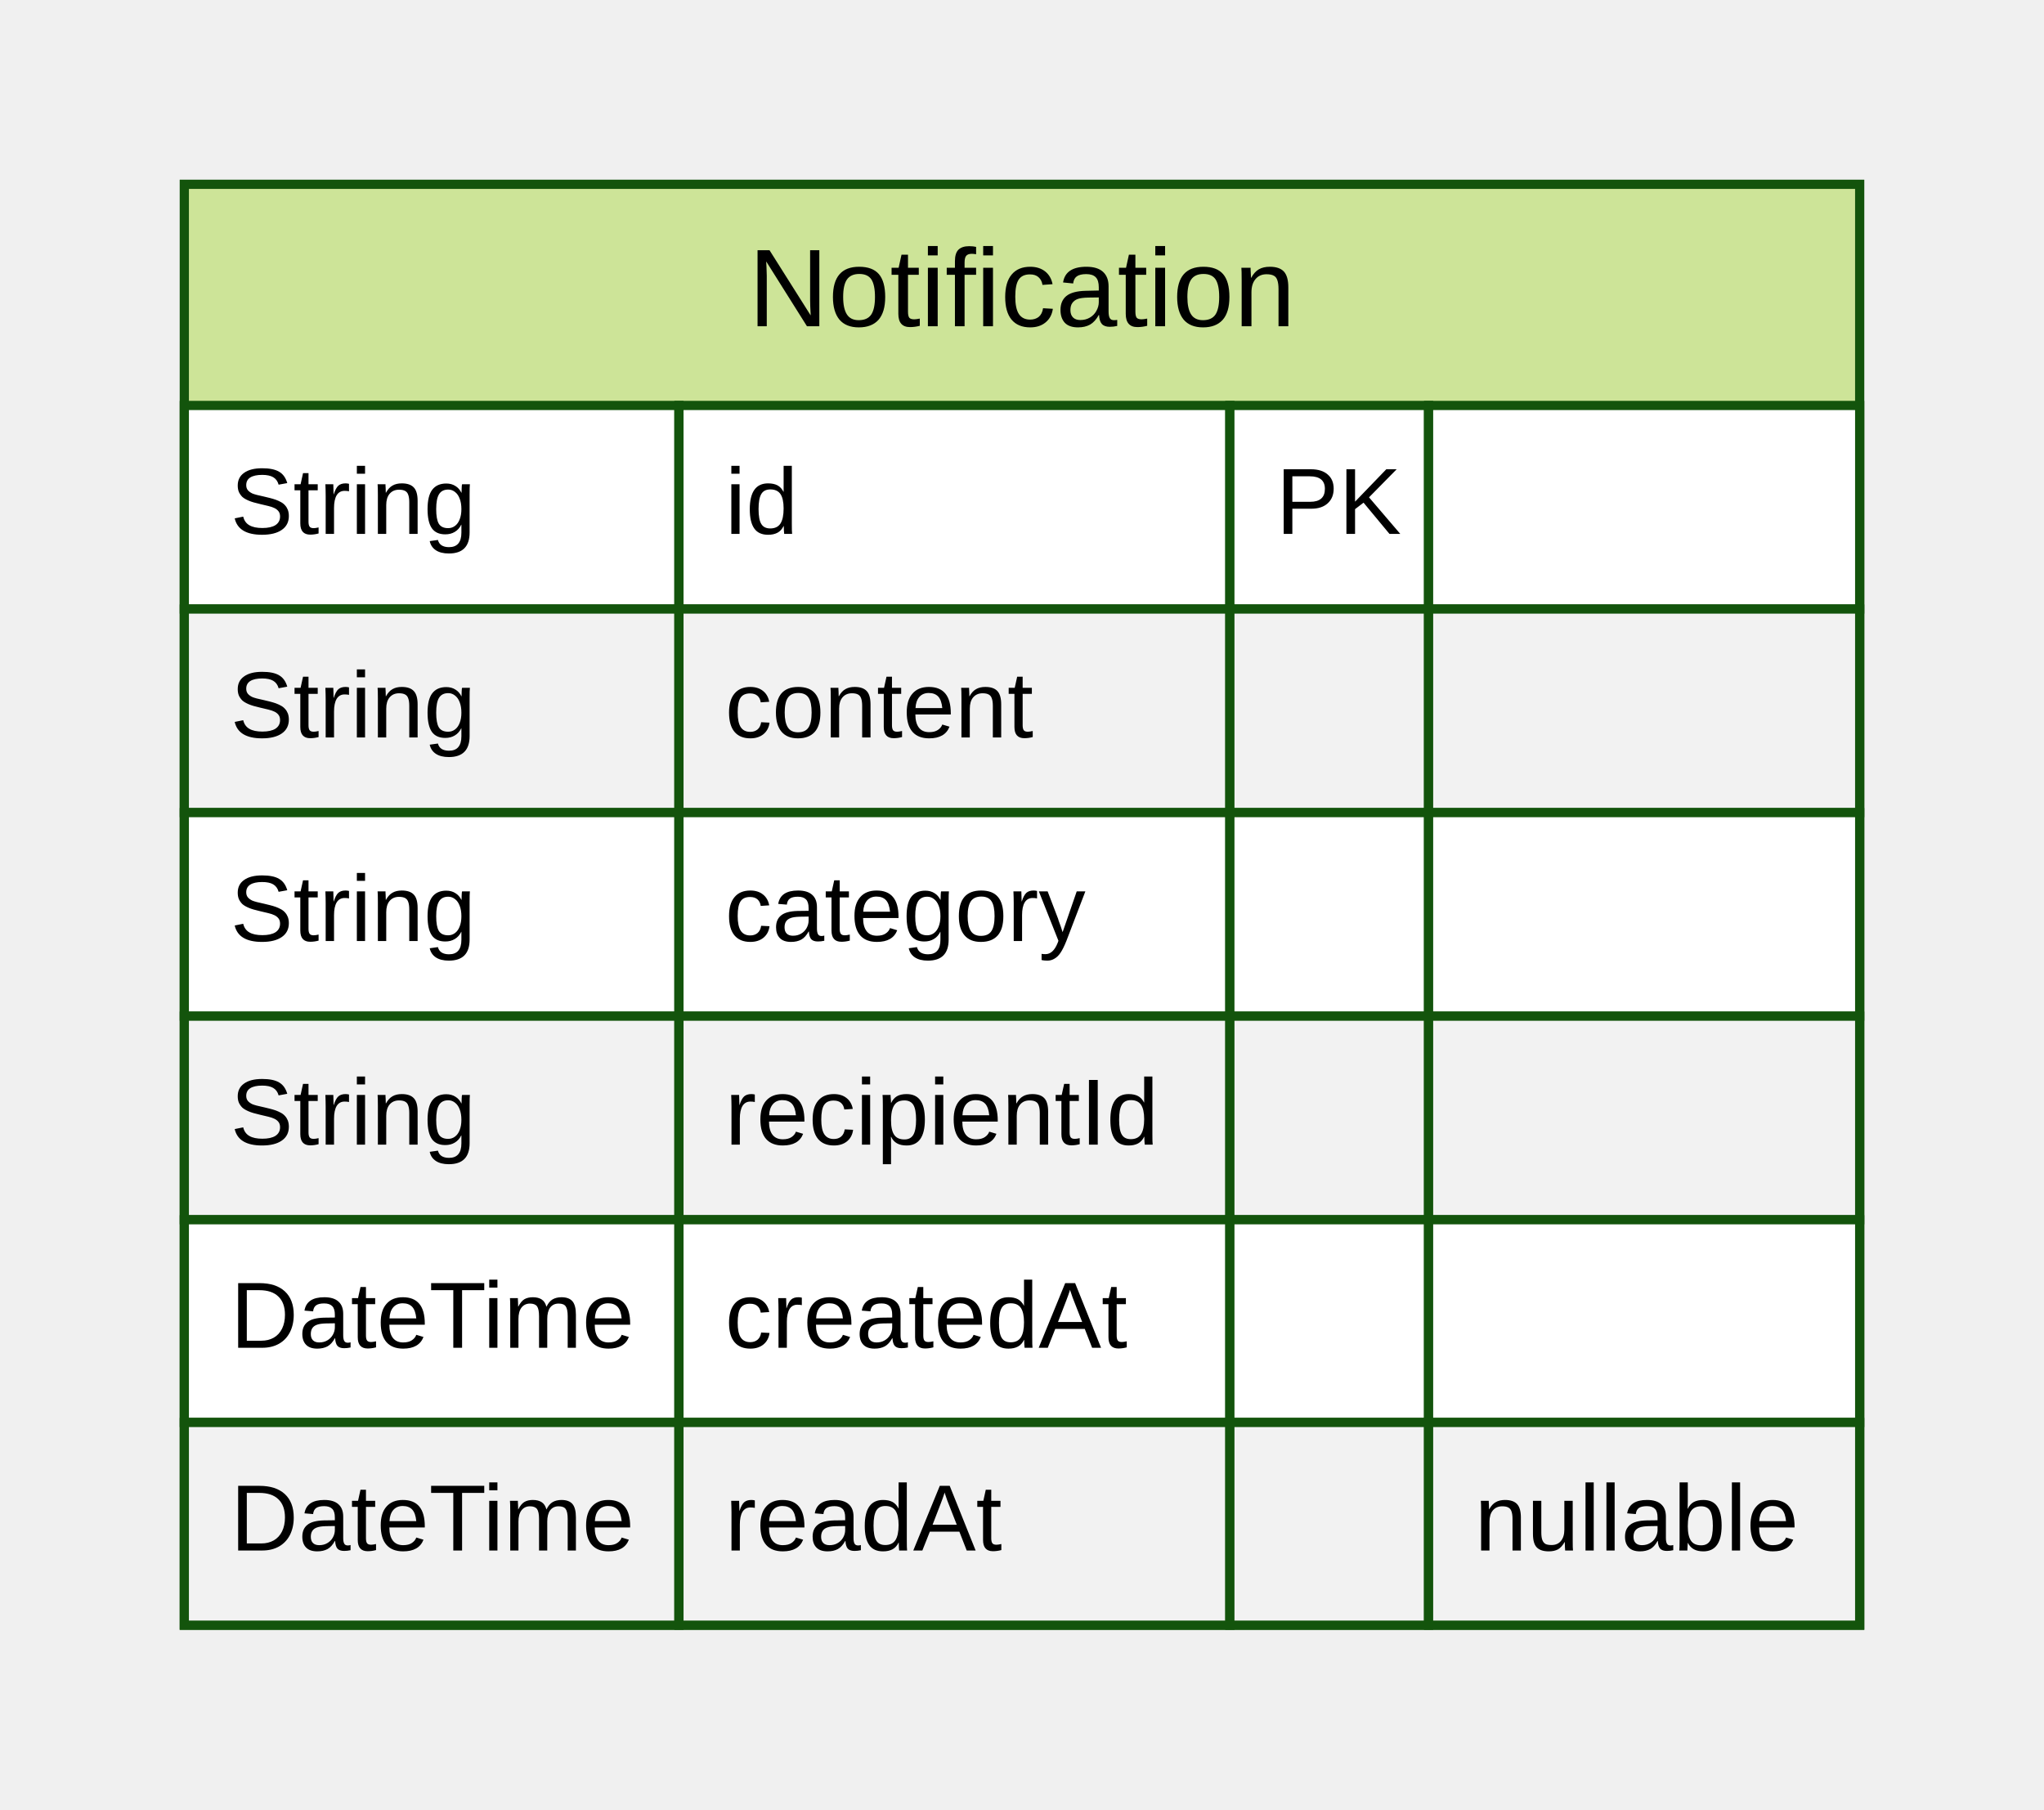
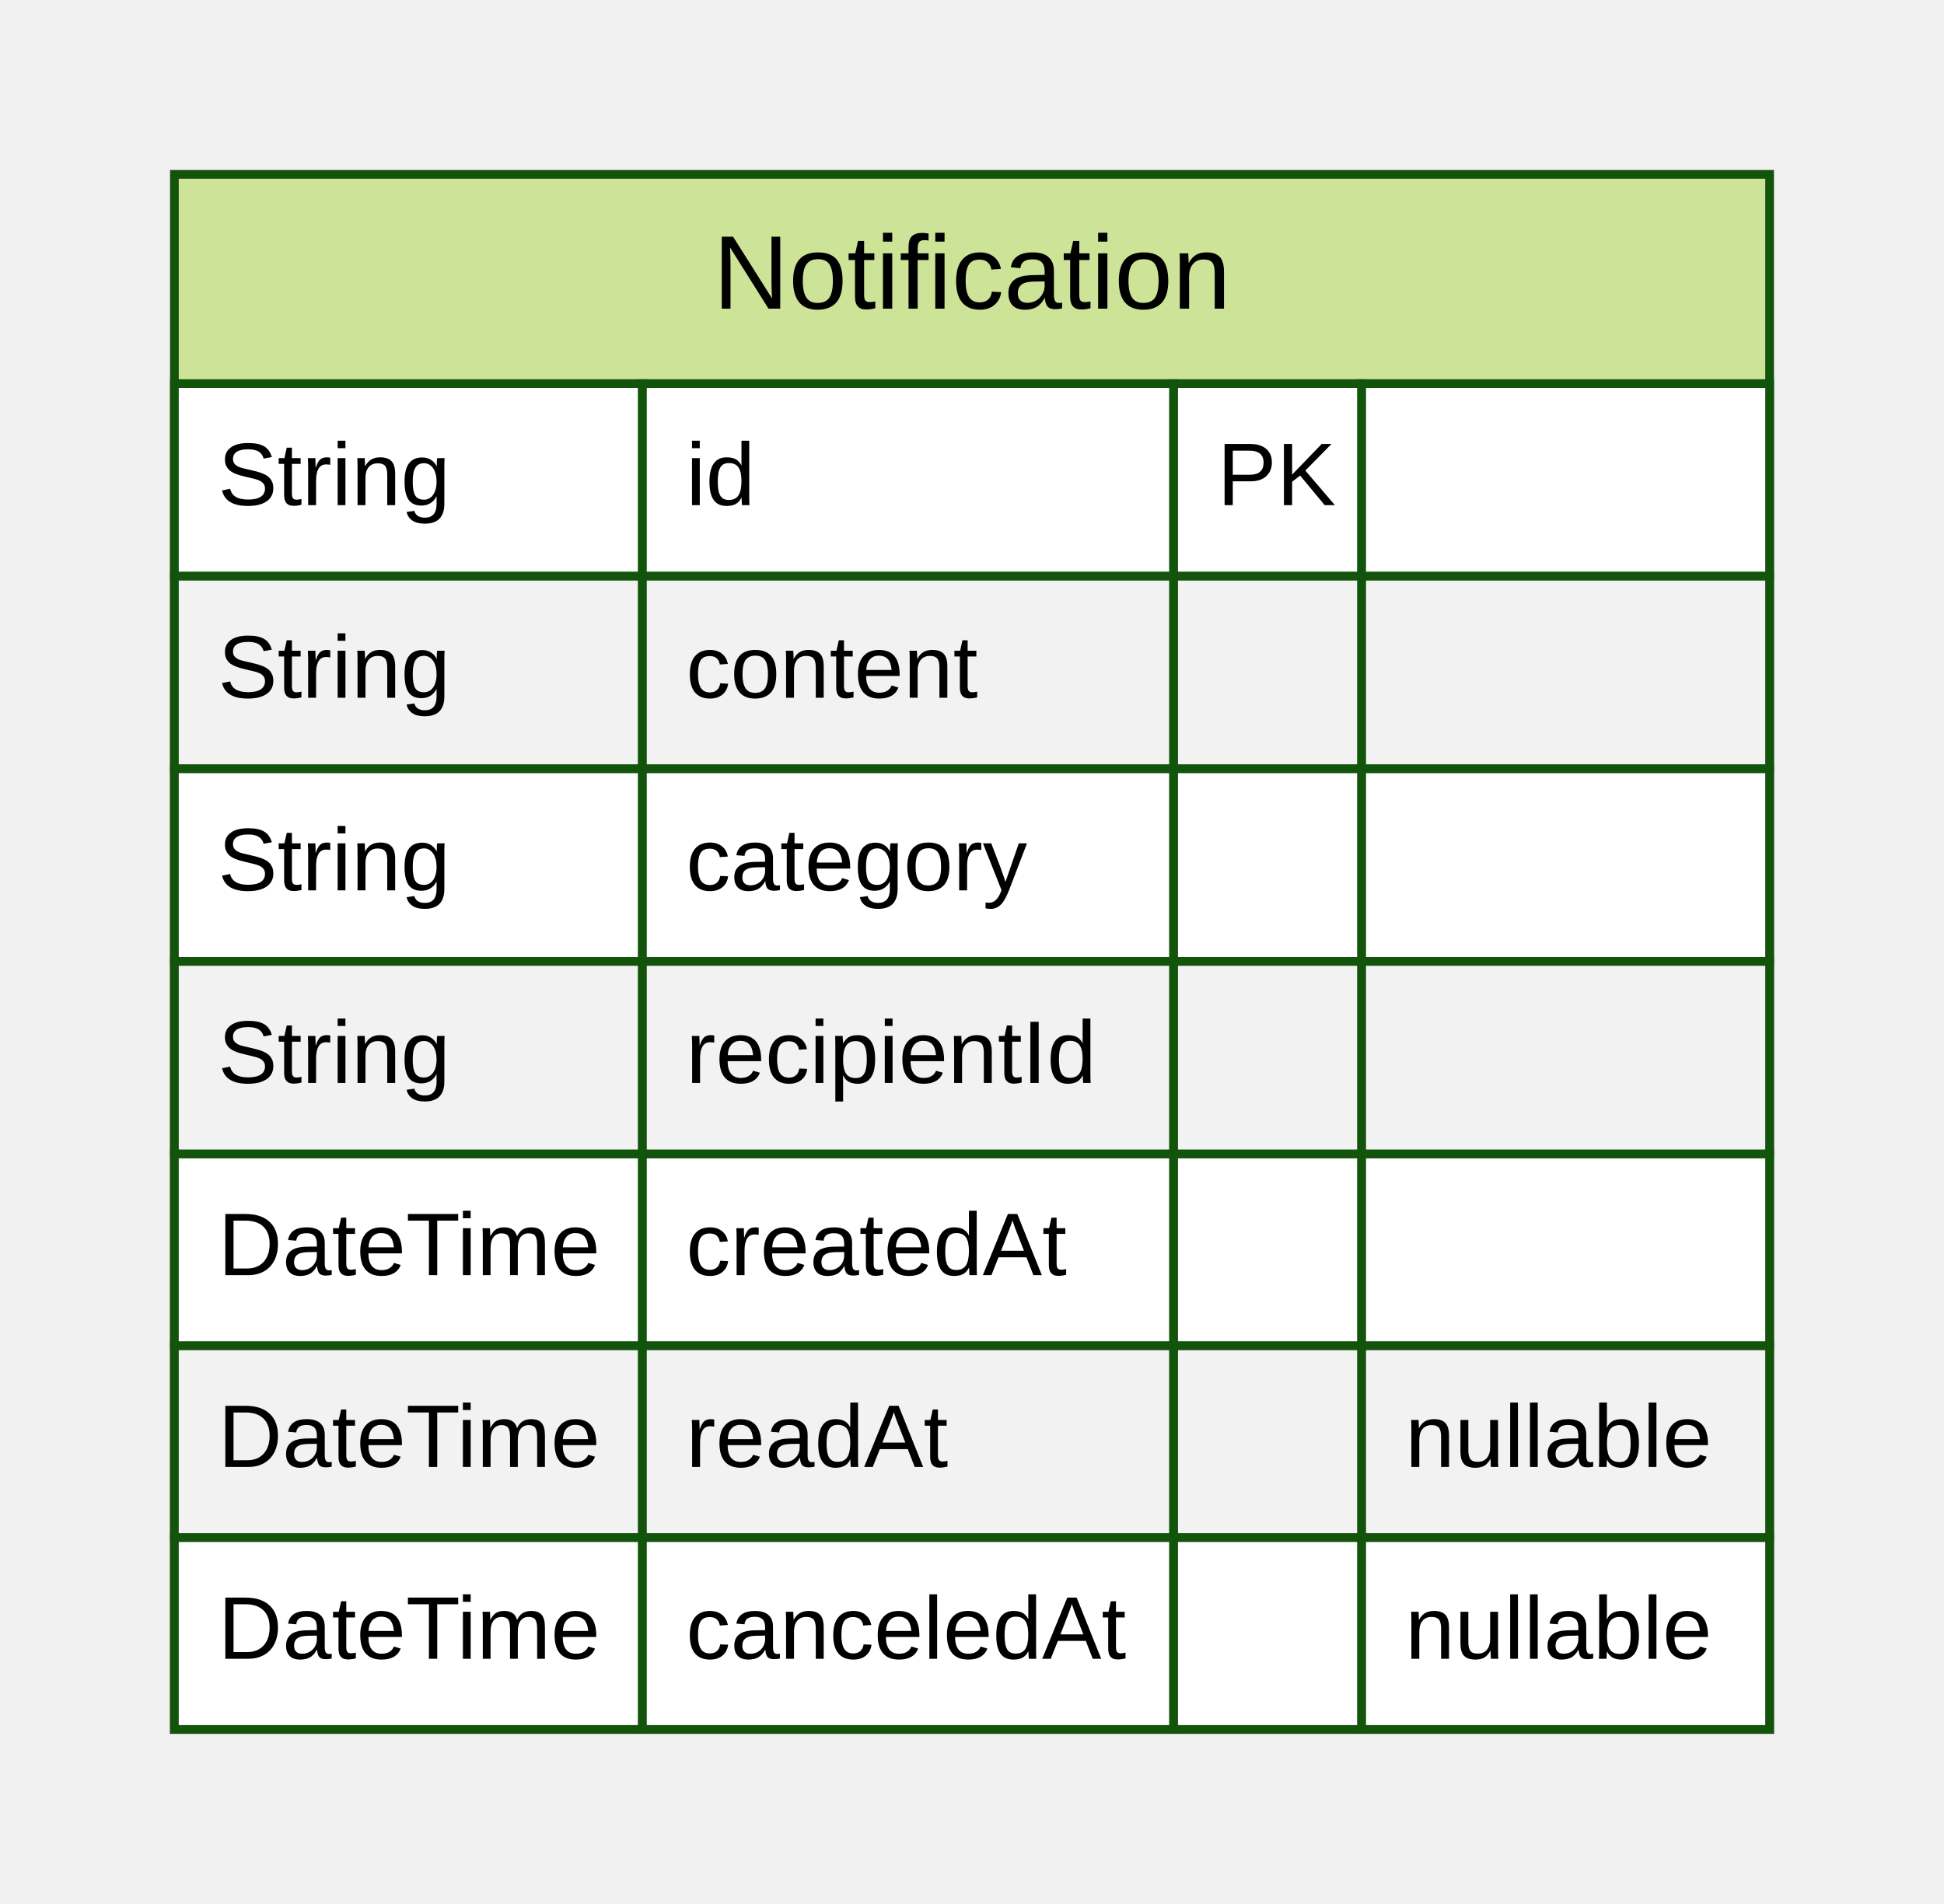
- <svg xmlns="http://www.w3.org/2000/svg" aria-roledescription="er" viewBox="0 0 221.797 196.367" style="max-width: 221.797px; background-color: white;" width="100%" id="mermaid-0">
+ <svg xmlns="http://www.w3.org/2000/svg" aria-roledescription="er" viewBox="0 0 222.938 218.367" style="max-width: 222.938px; background-color: white;" width="100%" id="mermaid-0">
  <style>#mermaid-0{font-family:"trebuchet ms",verdana,arial,sans-serif;font-size:16px;fill:#000000;}#mermaid-0 .error-icon{fill:#552222;}#mermaid-0 .error-text{fill:#552222;stroke:#552222;}#mermaid-0 .edge-thickness-normal{stroke-width:2px;}#mermaid-0 .edge-thickness-thick{stroke-width:3.5px;}#mermaid-0 .edge-pattern-solid{stroke-dasharray:0;}#mermaid-0 .edge-pattern-dashed{stroke-dasharray:3;}#mermaid-0 .edge-pattern-dotted{stroke-dasharray:2;}#mermaid-0 .marker{fill:#000000;stroke:#000000;}#mermaid-0 .marker.cross{stroke:#000000;}#mermaid-0 svg{font-family:"trebuchet ms",verdana,arial,sans-serif;font-size:16px;}#mermaid-0 .entityBox{fill:#cde498;stroke:#13540c;}#mermaid-0 .attributeBoxOdd{fill:#ffffff;stroke:#13540c;}#mermaid-0 .attributeBoxEven{fill:#f2f2f2;stroke:#13540c;}#mermaid-0 .relationshipLabelBox{fill:hsl(78.158, 58.462%, 84.51%);opacity:0.7;background-color:hsl(78.158, 58.462%, 84.51%);}#mermaid-0 .relationshipLabelBox rect{opacity:0.5;}#mermaid-0 .relationshipLine{stroke:#000000;}#mermaid-0 .entityTitleText{text-anchor:middle;font-size:18px;fill:#000000;}#mermaid-0 :root{--mermaid-font-family:"trebuchet ms",verdana,arial,sans-serif;}</style>
  <g />
  <defs>
    <marker orient="auto" markerHeight="18" markerWidth="18" refY="9" refX="0" id="ONLY_ONE_START">
      <path d="M9,0 L9,18 M15,0 L15,18" fill="none" stroke="gray" />
    </marker>
  </defs>
  <defs>
    <marker orient="auto" markerHeight="18" markerWidth="18" refY="9" refX="18" id="ONLY_ONE_END">
      <path d="M3,0 L3,18 M9,0 L9,18" fill="none" stroke="gray" />
    </marker>
  </defs>
  <defs>
    <marker orient="auto" markerHeight="18" markerWidth="30" refY="9" refX="0" id="ZERO_OR_ONE_START">
      <circle r="6" cy="9" cx="21" fill="white" stroke="gray" />
      <path d="M9,0 L9,18" fill="none" stroke="gray" />
    </marker>
  </defs>
  <defs>
    <marker orient="auto" markerHeight="18" markerWidth="30" refY="9" refX="30" id="ZERO_OR_ONE_END">
      <circle r="6" cy="9" cx="9" fill="white" stroke="gray" />
      <path d="M21,0 L21,18" fill="none" stroke="gray" />
    </marker>
  </defs>
  <defs>
    <marker orient="auto" markerHeight="36" markerWidth="45" refY="18" refX="18" id="ONE_OR_MORE_START">
      <path d="M0,18 Q 18,0 36,18 Q 18,36 0,18 M42,9 L42,27" fill="none" stroke="gray" />
    </marker>
  </defs>
  <defs>
    <marker orient="auto" markerHeight="36" markerWidth="45" refY="18" refX="27" id="ONE_OR_MORE_END">
      <path d="M3,9 L3,27 M9,18 Q27,0 45,18 Q27,36 9,18" fill="none" stroke="gray" />
    </marker>
  </defs>
  <defs>
    <marker orient="auto" markerHeight="36" markerWidth="57" refY="18" refX="18" id="ZERO_OR_MORE_START">
      <circle r="6" cy="18" cx="48" fill="white" stroke="gray" />
      <path d="M0,18 Q18,0 36,18 Q18,36 0,18" fill="none" stroke="gray" />
    </marker>
  </defs>
  <defs>
    <marker orient="auto" markerHeight="36" markerWidth="57" refY="18" refX="39" id="ZERO_OR_MORE_END">
      <circle r="6" cy="18" cx="9" fill="white" stroke="gray" />
      <path d="M21,18 Q39,0 57,18 Q39,36 21,18" fill="none" stroke="gray" />
    </marker>
  </defs>
-   <g transform="translate(20,20 )" id="entity-Notification-507d6f72-8055-4f0f-862d-1a0a259e4297">
-     <rect height="156.367" width="181.797" y="0" x="0" class="er entityBox" />
-     <text style="dominant-baseline: middle; text-anchor: middle; font-size: 12px;" transform="translate(90.89844,12)" y="0" x="0" id="text-entity-Notification-507d6f72-8055-4f0f-862d-1a0a259e4297" class="er entityLabel">Notification</text>
+   <g transform="translate(20,20 )" id="entity-Notification-e8f6c468-d77e-43c8-bbbb-b92478192cbb">
+     <rect height="178.367" width="182.938" y="0" x="0" class="er entityBox" />
+     <text style="dominant-baseline: middle; text-anchor: middle; font-size: 12px;" transform="translate(91.46875,12)" y="0" x="0" id="text-entity-Notification-e8f6c468-d77e-43c8-bbbb-b92478192cbb" class="er entityLabel">Notification</text>
    <rect height="22.092" width="53.672" y="24" x="0" class="er attributeBoxOdd" />
-     <text style="dominant-baseline: middle; font-size: 10.2px;" transform="translate(5,35.0459)" y="0" x="0" id="text-entity-Notification-507d6f72-8055-4f0f-862d-1a0a259e4297-attr-1-type" class="er entityLabel">String</text>
-     <rect height="22.092" width="59.781" y="24" x="53.672" class="er attributeBoxOdd" />
-     <text style="dominant-baseline: middle; font-size: 10.2px;" transform="translate(58.67188,35.0459)" y="0" x="0" id="text-entity-Notification-507d6f72-8055-4f0f-862d-1a0a259e4297-attr-1-name" class="er entityLabel">id</text>
-     <rect height="22.092" width="21.562" y="24" x="113.453" class="er attributeBoxOdd" />
-     <text style="dominant-baseline: middle; font-size: 10.2px;" transform="translate(118.4531,35.0459)" y="0" x="0" id="text-entity-Notification-507d6f72-8055-4f0f-862d-1a0a259e4297-attr-1-key" class="er entityLabel">PK</text>
-     <rect height="22.092" width="46.781" y="24" x="135.016" class="er attributeBoxOdd" />
-     <text style="dominant-baseline: middle; font-size: 10.2px;" transform="translate(140.0156,35.0459)" y="0" x="0" id="text-entity-Notification-507d6f72-8055-4f0f-862d-1a0a259e4297-attr-1-comment" class="er entityLabel" />
+     <text style="dominant-baseline: middle; font-size: 10.2px;" transform="translate(5,35.0459)" y="0" x="0" id="text-entity-Notification-e8f6c468-d77e-43c8-bbbb-b92478192cbb-attr-1-type" class="er entityLabel">String</text>
+     <rect height="22.092" width="60.922" y="24" x="53.672" class="er attributeBoxOdd" />
+     <text style="dominant-baseline: middle; font-size: 10.2px;" transform="translate(58.67188,35.0459)" y="0" x="0" id="text-entity-Notification-e8f6c468-d77e-43c8-bbbb-b92478192cbb-attr-1-name" class="er entityLabel">id</text>
+     <rect height="22.092" width="21.562" y="24" x="114.594" class="er attributeBoxOdd" />
+     <text style="dominant-baseline: middle; font-size: 10.2px;" transform="translate(119.5938,35.0459)" y="0" x="0" id="text-entity-Notification-e8f6c468-d77e-43c8-bbbb-b92478192cbb-attr-1-key" class="er entityLabel">PK</text>
+     <rect height="22.092" width="46.781" y="24" x="136.156" class="er attributeBoxOdd" />
+     <text style="dominant-baseline: middle; font-size: 10.2px;" transform="translate(141.1562,35.0459)" y="0" x="0" id="text-entity-Notification-e8f6c468-d77e-43c8-bbbb-b92478192cbb-attr-1-comment" class="er entityLabel" />
    <rect height="22.092" width="53.672" y="46.092" x="0" class="er attributeBoxEven" />
-     <text style="dominant-baseline: middle; font-size: 10.2px;" transform="translate(5,57.1377)" y="0" x="0" id="text-entity-Notification-507d6f72-8055-4f0f-862d-1a0a259e4297-attr-2-type" class="er entityLabel">String</text>
-     <rect height="22.092" width="59.781" y="46.092" x="53.672" class="er attributeBoxEven" />
-     <text style="dominant-baseline: middle; font-size: 10.2px;" transform="translate(58.67188,57.1377)" y="0" x="0" id="text-entity-Notification-507d6f72-8055-4f0f-862d-1a0a259e4297-attr-2-name" class="er entityLabel">content</text>
-     <rect height="22.092" width="21.562" y="46.092" x="113.453" class="er attributeBoxEven" />
-     <text style="dominant-baseline: middle; font-size: 10.2px;" transform="translate(118.4531,57.1377)" y="0" x="0" id="text-entity-Notification-507d6f72-8055-4f0f-862d-1a0a259e4297-attr-2-key" class="er entityLabel" />
-     <rect height="22.092" width="46.781" y="46.092" x="135.016" class="er attributeBoxEven" />
-     <text style="dominant-baseline: middle; font-size: 10.2px;" transform="translate(140.0156,57.1377)" y="0" x="0" id="text-entity-Notification-507d6f72-8055-4f0f-862d-1a0a259e4297-attr-2-comment" class="er entityLabel" />
+     <text style="dominant-baseline: middle; font-size: 10.2px;" transform="translate(5,57.1377)" y="0" x="0" id="text-entity-Notification-e8f6c468-d77e-43c8-bbbb-b92478192cbb-attr-2-type" class="er entityLabel">String</text>
+     <rect height="22.092" width="60.922" y="46.092" x="53.672" class="er attributeBoxEven" />
+     <text style="dominant-baseline: middle; font-size: 10.2px;" transform="translate(58.67188,57.1377)" y="0" x="0" id="text-entity-Notification-e8f6c468-d77e-43c8-bbbb-b92478192cbb-attr-2-name" class="er entityLabel">content</text>
+     <rect height="22.092" width="21.562" y="46.092" x="114.594" class="er attributeBoxEven" />
+     <text style="dominant-baseline: middle; font-size: 10.2px;" transform="translate(119.5938,57.1377)" y="0" x="0" id="text-entity-Notification-e8f6c468-d77e-43c8-bbbb-b92478192cbb-attr-2-key" class="er entityLabel" />
+     <rect height="22.092" width="46.781" y="46.092" x="136.156" class="er attributeBoxEven" />
+     <text style="dominant-baseline: middle; font-size: 10.2px;" transform="translate(141.1562,57.1377)" y="0" x="0" id="text-entity-Notification-e8f6c468-d77e-43c8-bbbb-b92478192cbb-attr-2-comment" class="er entityLabel" />
    <rect height="22.092" width="53.672" y="68.184" x="0" class="er attributeBoxOdd" />
-     <text style="dominant-baseline: middle; font-size: 10.2px;" transform="translate(5,79.22949)" y="0" x="0" id="text-entity-Notification-507d6f72-8055-4f0f-862d-1a0a259e4297-attr-3-type" class="er entityLabel">String</text>
-     <rect height="22.092" width="59.781" y="68.184" x="53.672" class="er attributeBoxOdd" />
-     <text style="dominant-baseline: middle; font-size: 10.2px;" transform="translate(58.67188,79.22949)" y="0" x="0" id="text-entity-Notification-507d6f72-8055-4f0f-862d-1a0a259e4297-attr-3-name" class="er entityLabel">category</text>
-     <rect height="22.092" width="21.562" y="68.184" x="113.453" class="er attributeBoxOdd" />
-     <text style="dominant-baseline: middle; font-size: 10.2px;" transform="translate(118.4531,79.22949)" y="0" x="0" id="text-entity-Notification-507d6f72-8055-4f0f-862d-1a0a259e4297-attr-3-key" class="er entityLabel" />
-     <rect height="22.092" width="46.781" y="68.184" x="135.016" class="er attributeBoxOdd" />
-     <text style="dominant-baseline: middle; font-size: 10.2px;" transform="translate(140.0156,79.22949)" y="0" x="0" id="text-entity-Notification-507d6f72-8055-4f0f-862d-1a0a259e4297-attr-3-comment" class="er entityLabel" />
+     <text style="dominant-baseline: middle; font-size: 10.2px;" transform="translate(5,79.22949)" y="0" x="0" id="text-entity-Notification-e8f6c468-d77e-43c8-bbbb-b92478192cbb-attr-3-type" class="er entityLabel">String</text>
+     <rect height="22.092" width="60.922" y="68.184" x="53.672" class="er attributeBoxOdd" />
+     <text style="dominant-baseline: middle; font-size: 10.2px;" transform="translate(58.67188,79.22949)" y="0" x="0" id="text-entity-Notification-e8f6c468-d77e-43c8-bbbb-b92478192cbb-attr-3-name" class="er entityLabel">category</text>
+     <rect height="22.092" width="21.562" y="68.184" x="114.594" class="er attributeBoxOdd" />
+     <text style="dominant-baseline: middle; font-size: 10.2px;" transform="translate(119.5938,79.22949)" y="0" x="0" id="text-entity-Notification-e8f6c468-d77e-43c8-bbbb-b92478192cbb-attr-3-key" class="er entityLabel" />
+     <rect height="22.092" width="46.781" y="68.184" x="136.156" class="er attributeBoxOdd" />
+     <text style="dominant-baseline: middle; font-size: 10.2px;" transform="translate(141.1562,79.22949)" y="0" x="0" id="text-entity-Notification-e8f6c468-d77e-43c8-bbbb-b92478192cbb-attr-3-comment" class="er entityLabel" />
    <rect height="22.092" width="53.672" y="90.275" x="0" class="er attributeBoxEven" />
-     <text style="dominant-baseline: middle; font-size: 10.2px;" transform="translate(5,101.3213)" y="0" x="0" id="text-entity-Notification-507d6f72-8055-4f0f-862d-1a0a259e4297-attr-4-type" class="er entityLabel">String</text>
-     <rect height="22.092" width="59.781" y="90.275" x="53.672" class="er attributeBoxEven" />
-     <text style="dominant-baseline: middle; font-size: 10.2px;" transform="translate(58.67188,101.3213)" y="0" x="0" id="text-entity-Notification-507d6f72-8055-4f0f-862d-1a0a259e4297-attr-4-name" class="er entityLabel">recipientId</text>
-     <rect height="22.092" width="21.562" y="90.275" x="113.453" class="er attributeBoxEven" />
-     <text style="dominant-baseline: middle; font-size: 10.2px;" transform="translate(118.4531,101.3213)" y="0" x="0" id="text-entity-Notification-507d6f72-8055-4f0f-862d-1a0a259e4297-attr-4-key" class="er entityLabel" />
-     <rect height="22.092" width="46.781" y="90.275" x="135.016" class="er attributeBoxEven" />
-     <text style="dominant-baseline: middle; font-size: 10.2px;" transform="translate(140.0156,101.3213)" y="0" x="0" id="text-entity-Notification-507d6f72-8055-4f0f-862d-1a0a259e4297-attr-4-comment" class="er entityLabel" />
+     <text style="dominant-baseline: middle; font-size: 10.2px;" transform="translate(5,101.3213)" y="0" x="0" id="text-entity-Notification-e8f6c468-d77e-43c8-bbbb-b92478192cbb-attr-4-type" class="er entityLabel">String</text>
+     <rect height="22.092" width="60.922" y="90.275" x="53.672" class="er attributeBoxEven" />
+     <text style="dominant-baseline: middle; font-size: 10.2px;" transform="translate(58.67188,101.3213)" y="0" x="0" id="text-entity-Notification-e8f6c468-d77e-43c8-bbbb-b92478192cbb-attr-4-name" class="er entityLabel">recipientId</text>
+     <rect height="22.092" width="21.562" y="90.275" x="114.594" class="er attributeBoxEven" />
+     <text style="dominant-baseline: middle; font-size: 10.2px;" transform="translate(119.5938,101.3213)" y="0" x="0" id="text-entity-Notification-e8f6c468-d77e-43c8-bbbb-b92478192cbb-attr-4-key" class="er entityLabel" />
+     <rect height="22.092" width="46.781" y="90.275" x="136.156" class="er attributeBoxEven" />
+     <text style="dominant-baseline: middle; font-size: 10.2px;" transform="translate(141.1562,101.3213)" y="0" x="0" id="text-entity-Notification-e8f6c468-d77e-43c8-bbbb-b92478192cbb-attr-4-comment" class="er entityLabel" />
    <rect height="22" width="53.672" y="112.367" x="0" class="er attributeBoxOdd" />
-     <text style="dominant-baseline: middle; font-size: 10.2px;" transform="translate(5,123.3672)" y="0" x="0" id="text-entity-Notification-507d6f72-8055-4f0f-862d-1a0a259e4297-attr-5-type" class="er entityLabel">DateTime</text>
-     <rect height="22" width="59.781" y="112.367" x="53.672" class="er attributeBoxOdd" />
-     <text style="dominant-baseline: middle; font-size: 10.2px;" transform="translate(58.67188,123.3672)" y="0" x="0" id="text-entity-Notification-507d6f72-8055-4f0f-862d-1a0a259e4297-attr-5-name" class="er entityLabel">createdAt</text>
-     <rect height="22" width="21.562" y="112.367" x="113.453" class="er attributeBoxOdd" />
-     <text style="dominant-baseline: middle; font-size: 10.2px;" transform="translate(118.4531,123.3672)" y="0" x="0" id="text-entity-Notification-507d6f72-8055-4f0f-862d-1a0a259e4297-attr-5-key" class="er entityLabel" />
-     <rect height="22" width="46.781" y="112.367" x="135.016" class="er attributeBoxOdd" />
-     <text style="dominant-baseline: middle; font-size: 10.2px;" transform="translate(140.0156,123.3672)" y="0" x="0" id="text-entity-Notification-507d6f72-8055-4f0f-862d-1a0a259e4297-attr-5-comment" class="er entityLabel" />
+     <text style="dominant-baseline: middle; font-size: 10.2px;" transform="translate(5,123.3672)" y="0" x="0" id="text-entity-Notification-e8f6c468-d77e-43c8-bbbb-b92478192cbb-attr-5-type" class="er entityLabel">DateTime</text>
+     <rect height="22" width="60.922" y="112.367" x="53.672" class="er attributeBoxOdd" />
+     <text style="dominant-baseline: middle; font-size: 10.2px;" transform="translate(58.67188,123.3672)" y="0" x="0" id="text-entity-Notification-e8f6c468-d77e-43c8-bbbb-b92478192cbb-attr-5-name" class="er entityLabel">createdAt</text>
+     <rect height="22" width="21.562" y="112.367" x="114.594" class="er attributeBoxOdd" />
+     <text style="dominant-baseline: middle; font-size: 10.2px;" transform="translate(119.5938,123.3672)" y="0" x="0" id="text-entity-Notification-e8f6c468-d77e-43c8-bbbb-b92478192cbb-attr-5-key" class="er entityLabel" />
+     <rect height="22" width="46.781" y="112.367" x="136.156" class="er attributeBoxOdd" />
+     <text style="dominant-baseline: middle; font-size: 10.2px;" transform="translate(141.1562,123.3672)" y="0" x="0" id="text-entity-Notification-e8f6c468-d77e-43c8-bbbb-b92478192cbb-attr-5-comment" class="er entityLabel" />
    <rect height="22" width="53.672" y="134.367" x="0" class="er attributeBoxEven" />
-     <text style="dominant-baseline: middle; font-size: 10.2px;" transform="translate(5,145.3672)" y="0" x="0" id="text-entity-Notification-507d6f72-8055-4f0f-862d-1a0a259e4297-attr-6-type" class="er entityLabel">DateTime</text>
-     <rect height="22" width="59.781" y="134.367" x="53.672" class="er attributeBoxEven" />
-     <text style="dominant-baseline: middle; font-size: 10.2px;" transform="translate(58.67188,145.3672)" y="0" x="0" id="text-entity-Notification-507d6f72-8055-4f0f-862d-1a0a259e4297-attr-6-name" class="er entityLabel">readAt</text>
-     <rect height="22" width="21.562" y="134.367" x="113.453" class="er attributeBoxEven" />
-     <text style="dominant-baseline: middle; font-size: 10.2px;" transform="translate(118.4531,145.3672)" y="0" x="0" id="text-entity-Notification-507d6f72-8055-4f0f-862d-1a0a259e4297-attr-6-key" class="er entityLabel" />
-     <rect height="22" width="46.781" y="134.367" x="135.016" class="er attributeBoxEven" />
-     <text style="dominant-baseline: middle; font-size: 10.2px;" transform="translate(140.0156,145.3672)" y="0" x="0" id="text-entity-Notification-507d6f72-8055-4f0f-862d-1a0a259e4297-attr-6-comment" class="er entityLabel">nullable</text>
+     <text style="dominant-baseline: middle; font-size: 10.2px;" transform="translate(5,145.3672)" y="0" x="0" id="text-entity-Notification-e8f6c468-d77e-43c8-bbbb-b92478192cbb-attr-6-type" class="er entityLabel">DateTime</text>
+     <rect height="22" width="60.922" y="134.367" x="53.672" class="er attributeBoxEven" />
+     <text style="dominant-baseline: middle; font-size: 10.2px;" transform="translate(58.67188,145.3672)" y="0" x="0" id="text-entity-Notification-e8f6c468-d77e-43c8-bbbb-b92478192cbb-attr-6-name" class="er entityLabel">readAt</text>
+     <rect height="22" width="21.562" y="134.367" x="114.594" class="er attributeBoxEven" />
+     <text style="dominant-baseline: middle; font-size: 10.2px;" transform="translate(119.5938,145.3672)" y="0" x="0" id="text-entity-Notification-e8f6c468-d77e-43c8-bbbb-b92478192cbb-attr-6-key" class="er entityLabel" />
+     <rect height="22" width="46.781" y="134.367" x="136.156" class="er attributeBoxEven" />
+     <text style="dominant-baseline: middle; font-size: 10.2px;" transform="translate(141.1562,145.3672)" y="0" x="0" id="text-entity-Notification-e8f6c468-d77e-43c8-bbbb-b92478192cbb-attr-6-comment" class="er entityLabel">nullable</text>
+     <rect height="22" width="53.672" y="156.367" x="0" class="er attributeBoxOdd" />
+     <text style="dominant-baseline: middle; font-size: 10.2px;" transform="translate(5,167.3672)" y="0" x="0" id="text-entity-Notification-e8f6c468-d77e-43c8-bbbb-b92478192cbb-attr-7-type" class="er entityLabel">DateTime</text>
+     <rect height="22" width="60.922" y="156.367" x="53.672" class="er attributeBoxOdd" />
+     <text style="dominant-baseline: middle; font-size: 10.2px;" transform="translate(58.67188,167.3672)" y="0" x="0" id="text-entity-Notification-e8f6c468-d77e-43c8-bbbb-b92478192cbb-attr-7-name" class="er entityLabel">canceledAt</text>
+     <rect height="22" width="21.562" y="156.367" x="114.594" class="er attributeBoxOdd" />
+     <text style="dominant-baseline: middle; font-size: 10.2px;" transform="translate(119.5938,167.3672)" y="0" x="0" id="text-entity-Notification-e8f6c468-d77e-43c8-bbbb-b92478192cbb-attr-7-key" class="er entityLabel" />
+     <rect height="22" width="46.781" y="156.367" x="136.156" class="er attributeBoxOdd" />
+     <text style="dominant-baseline: middle; font-size: 10.2px;" transform="translate(141.1562,167.3672)" y="0" x="0" id="text-entity-Notification-e8f6c468-d77e-43c8-bbbb-b92478192cbb-attr-7-comment" class="er entityLabel">nullable</text>
  </g>
</svg>
